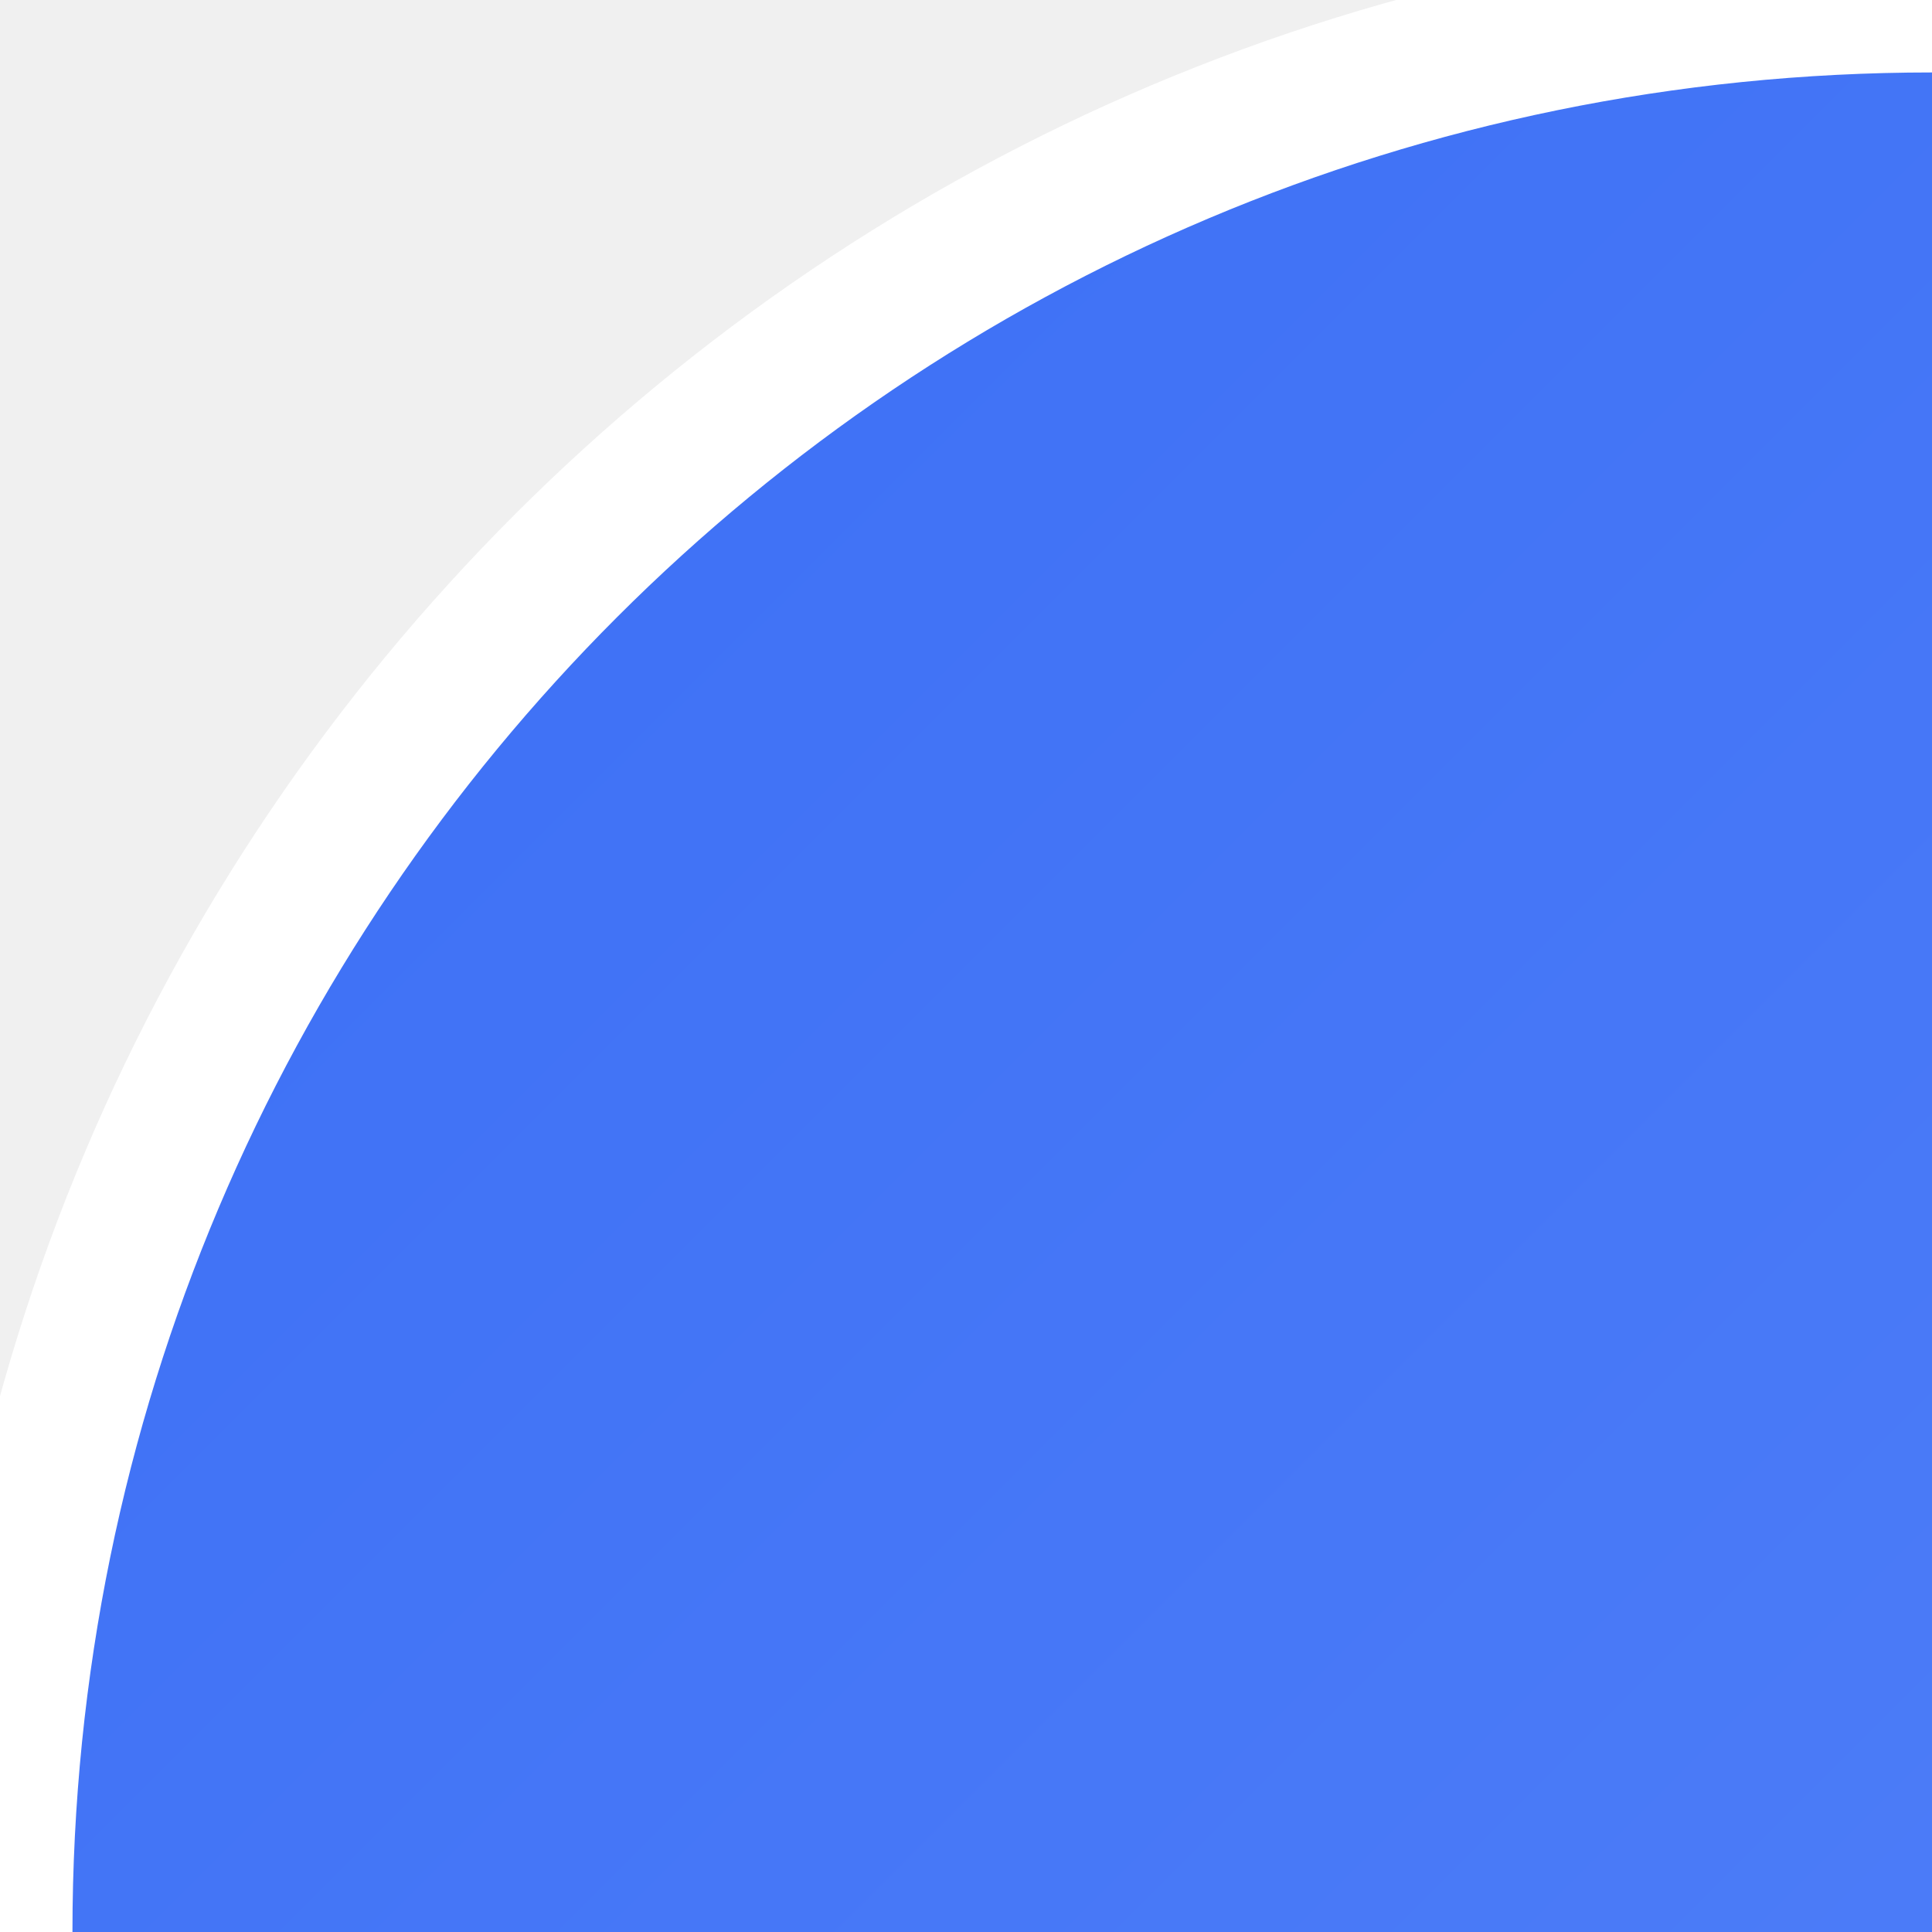
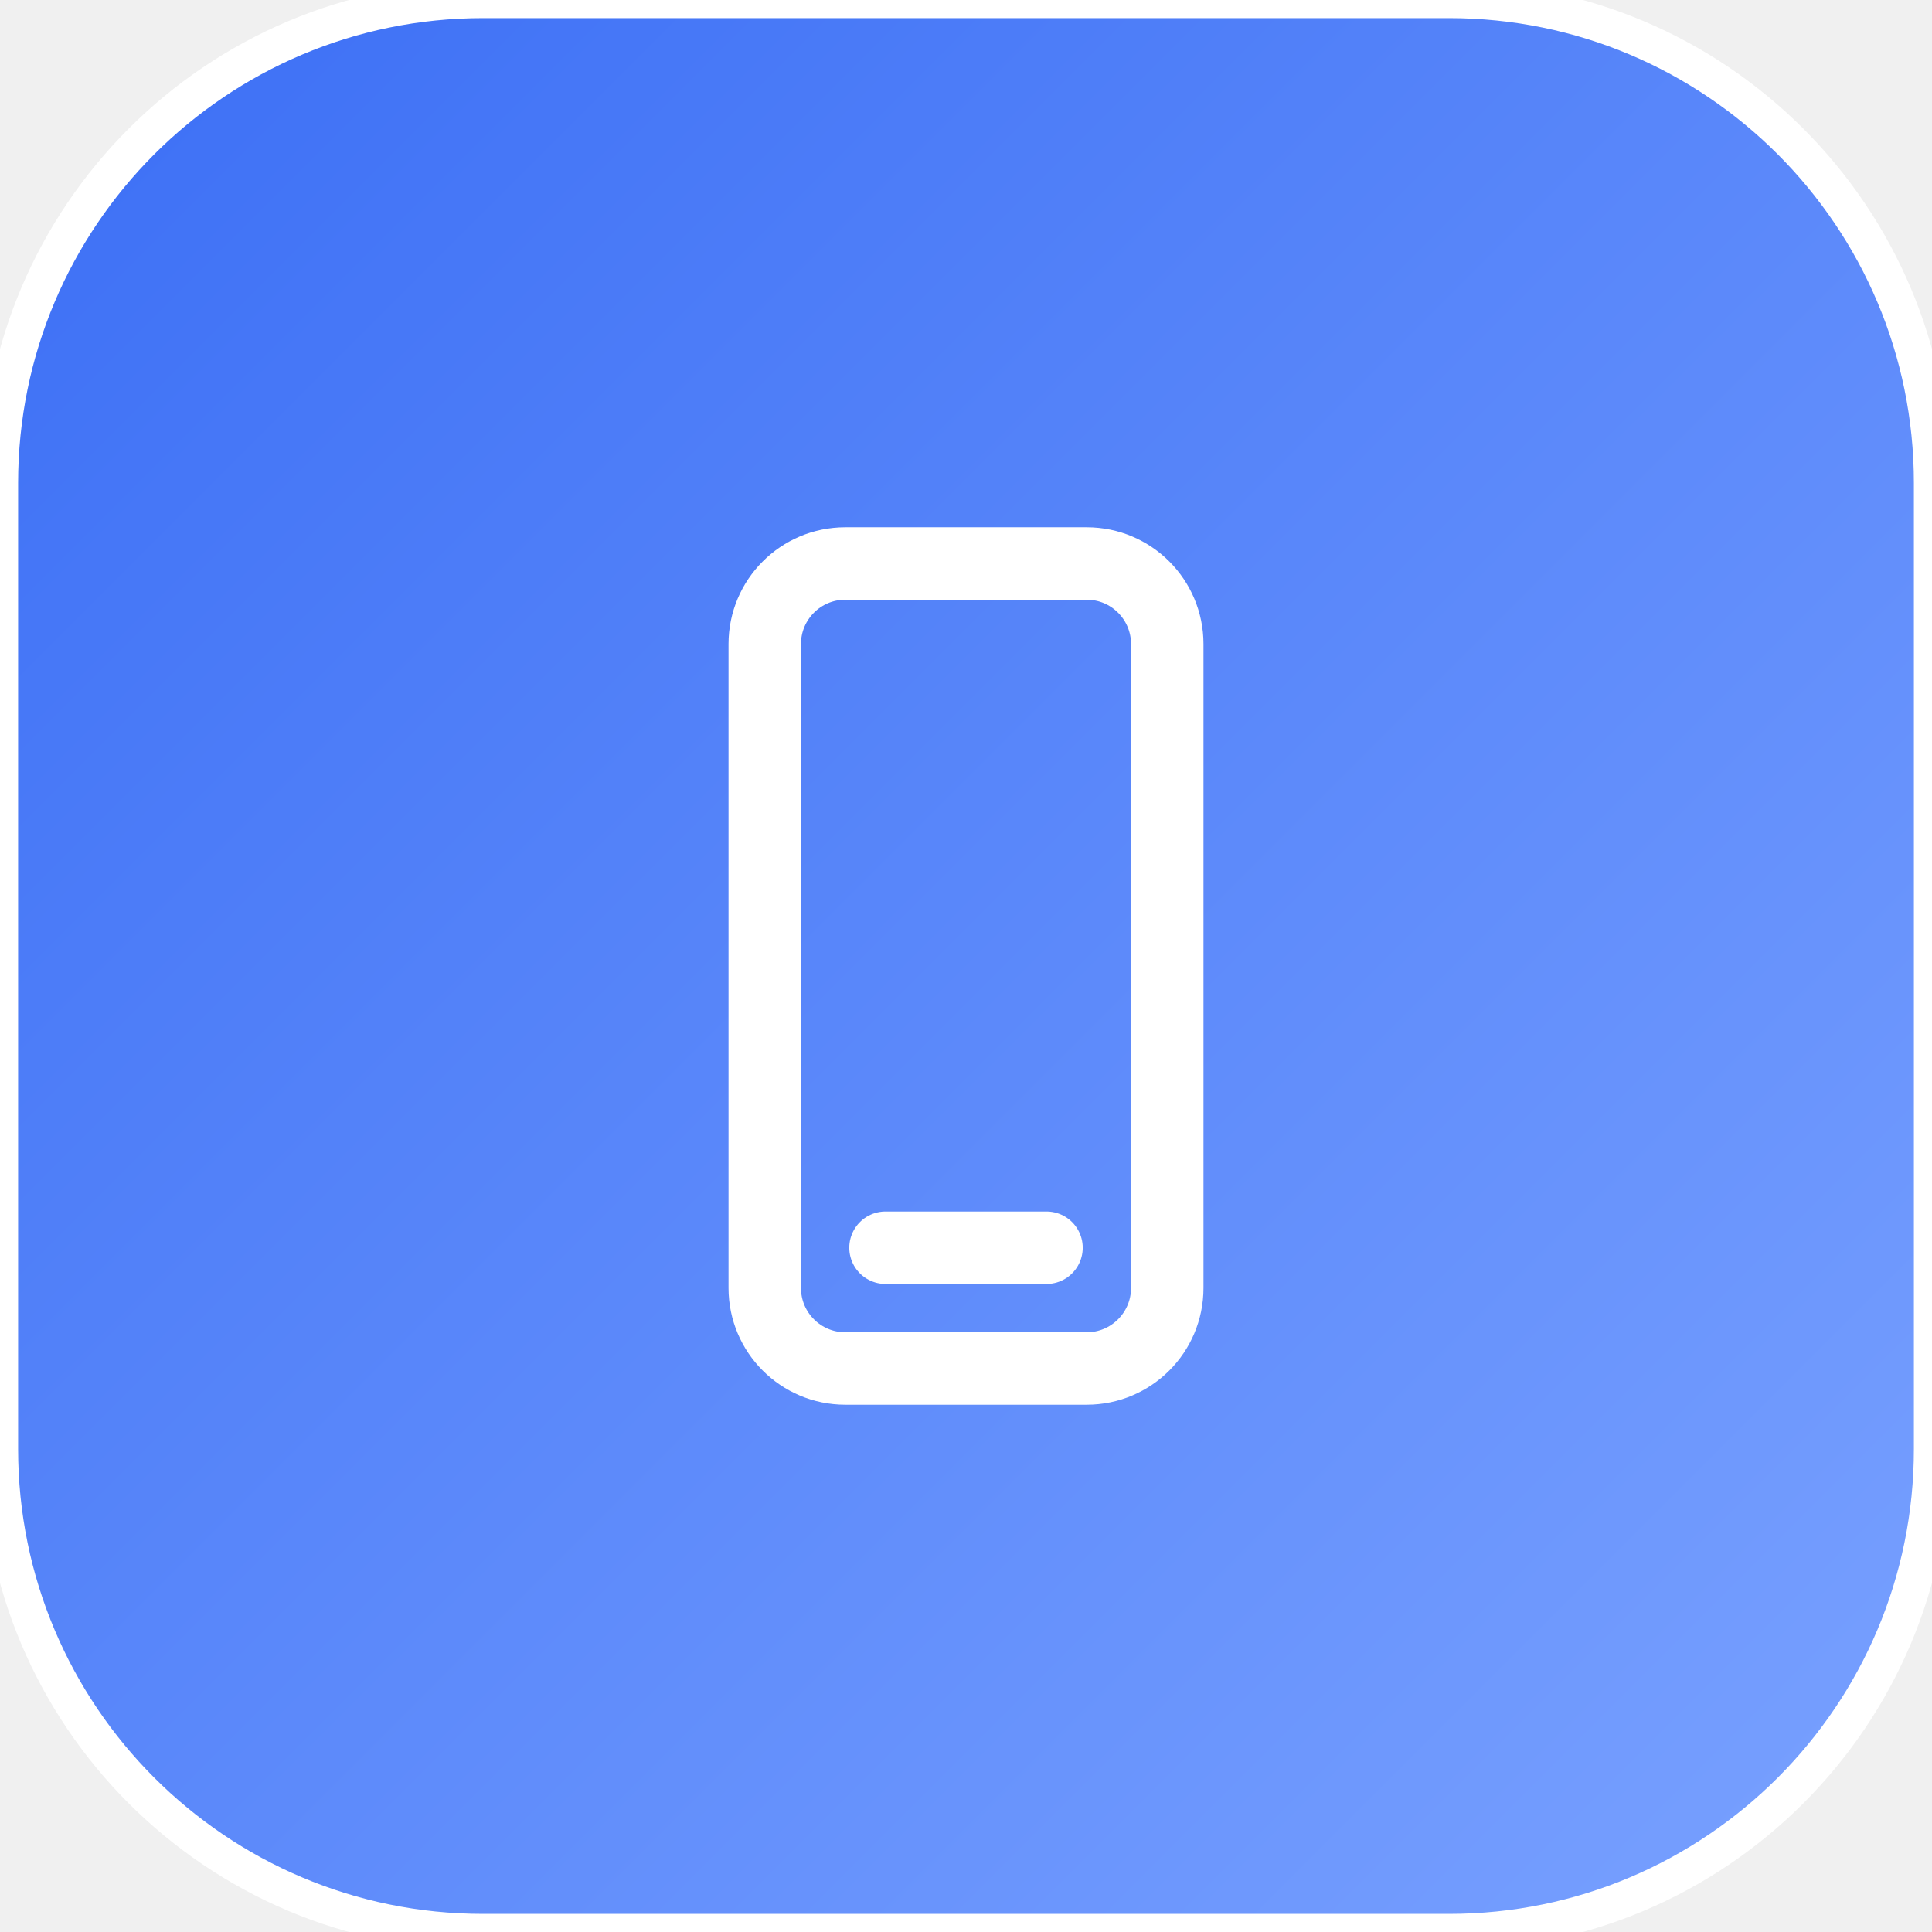
- <svg xmlns="http://www.w3.org/2000/svg" width="96" height="96" viewBox="0 0 24 24" fill="none" stroke="#fff" stroke-width="1.8" stroke-linecap="round" stroke-linejoin="round">
+ <svg xmlns="http://www.w3.org/2000/svg" width="96" height="96" viewBox="0 0 96 96" fill="none" stroke="#fff" stroke-width="1.8" stroke-linecap="round" stroke-linejoin="round">
  <defs>
    <linearGradient id="g" x1="0" y1="0" x2="1" y2="1">
      <stop offset="0" stop-color="#3b6ef5" />
      <stop offset="1" stop-color="#7aa2ff" />
    </linearGradient>
  </defs>
  <rect width="96" height="96" rx="24" fill="url(#g)" />
  <g transform="translate(24 24) scale(2)">
    <rect x="7" y="2" width="10" height="20" rx="2" />
    <path d="M10 19h4" />
  </g>
</svg>
